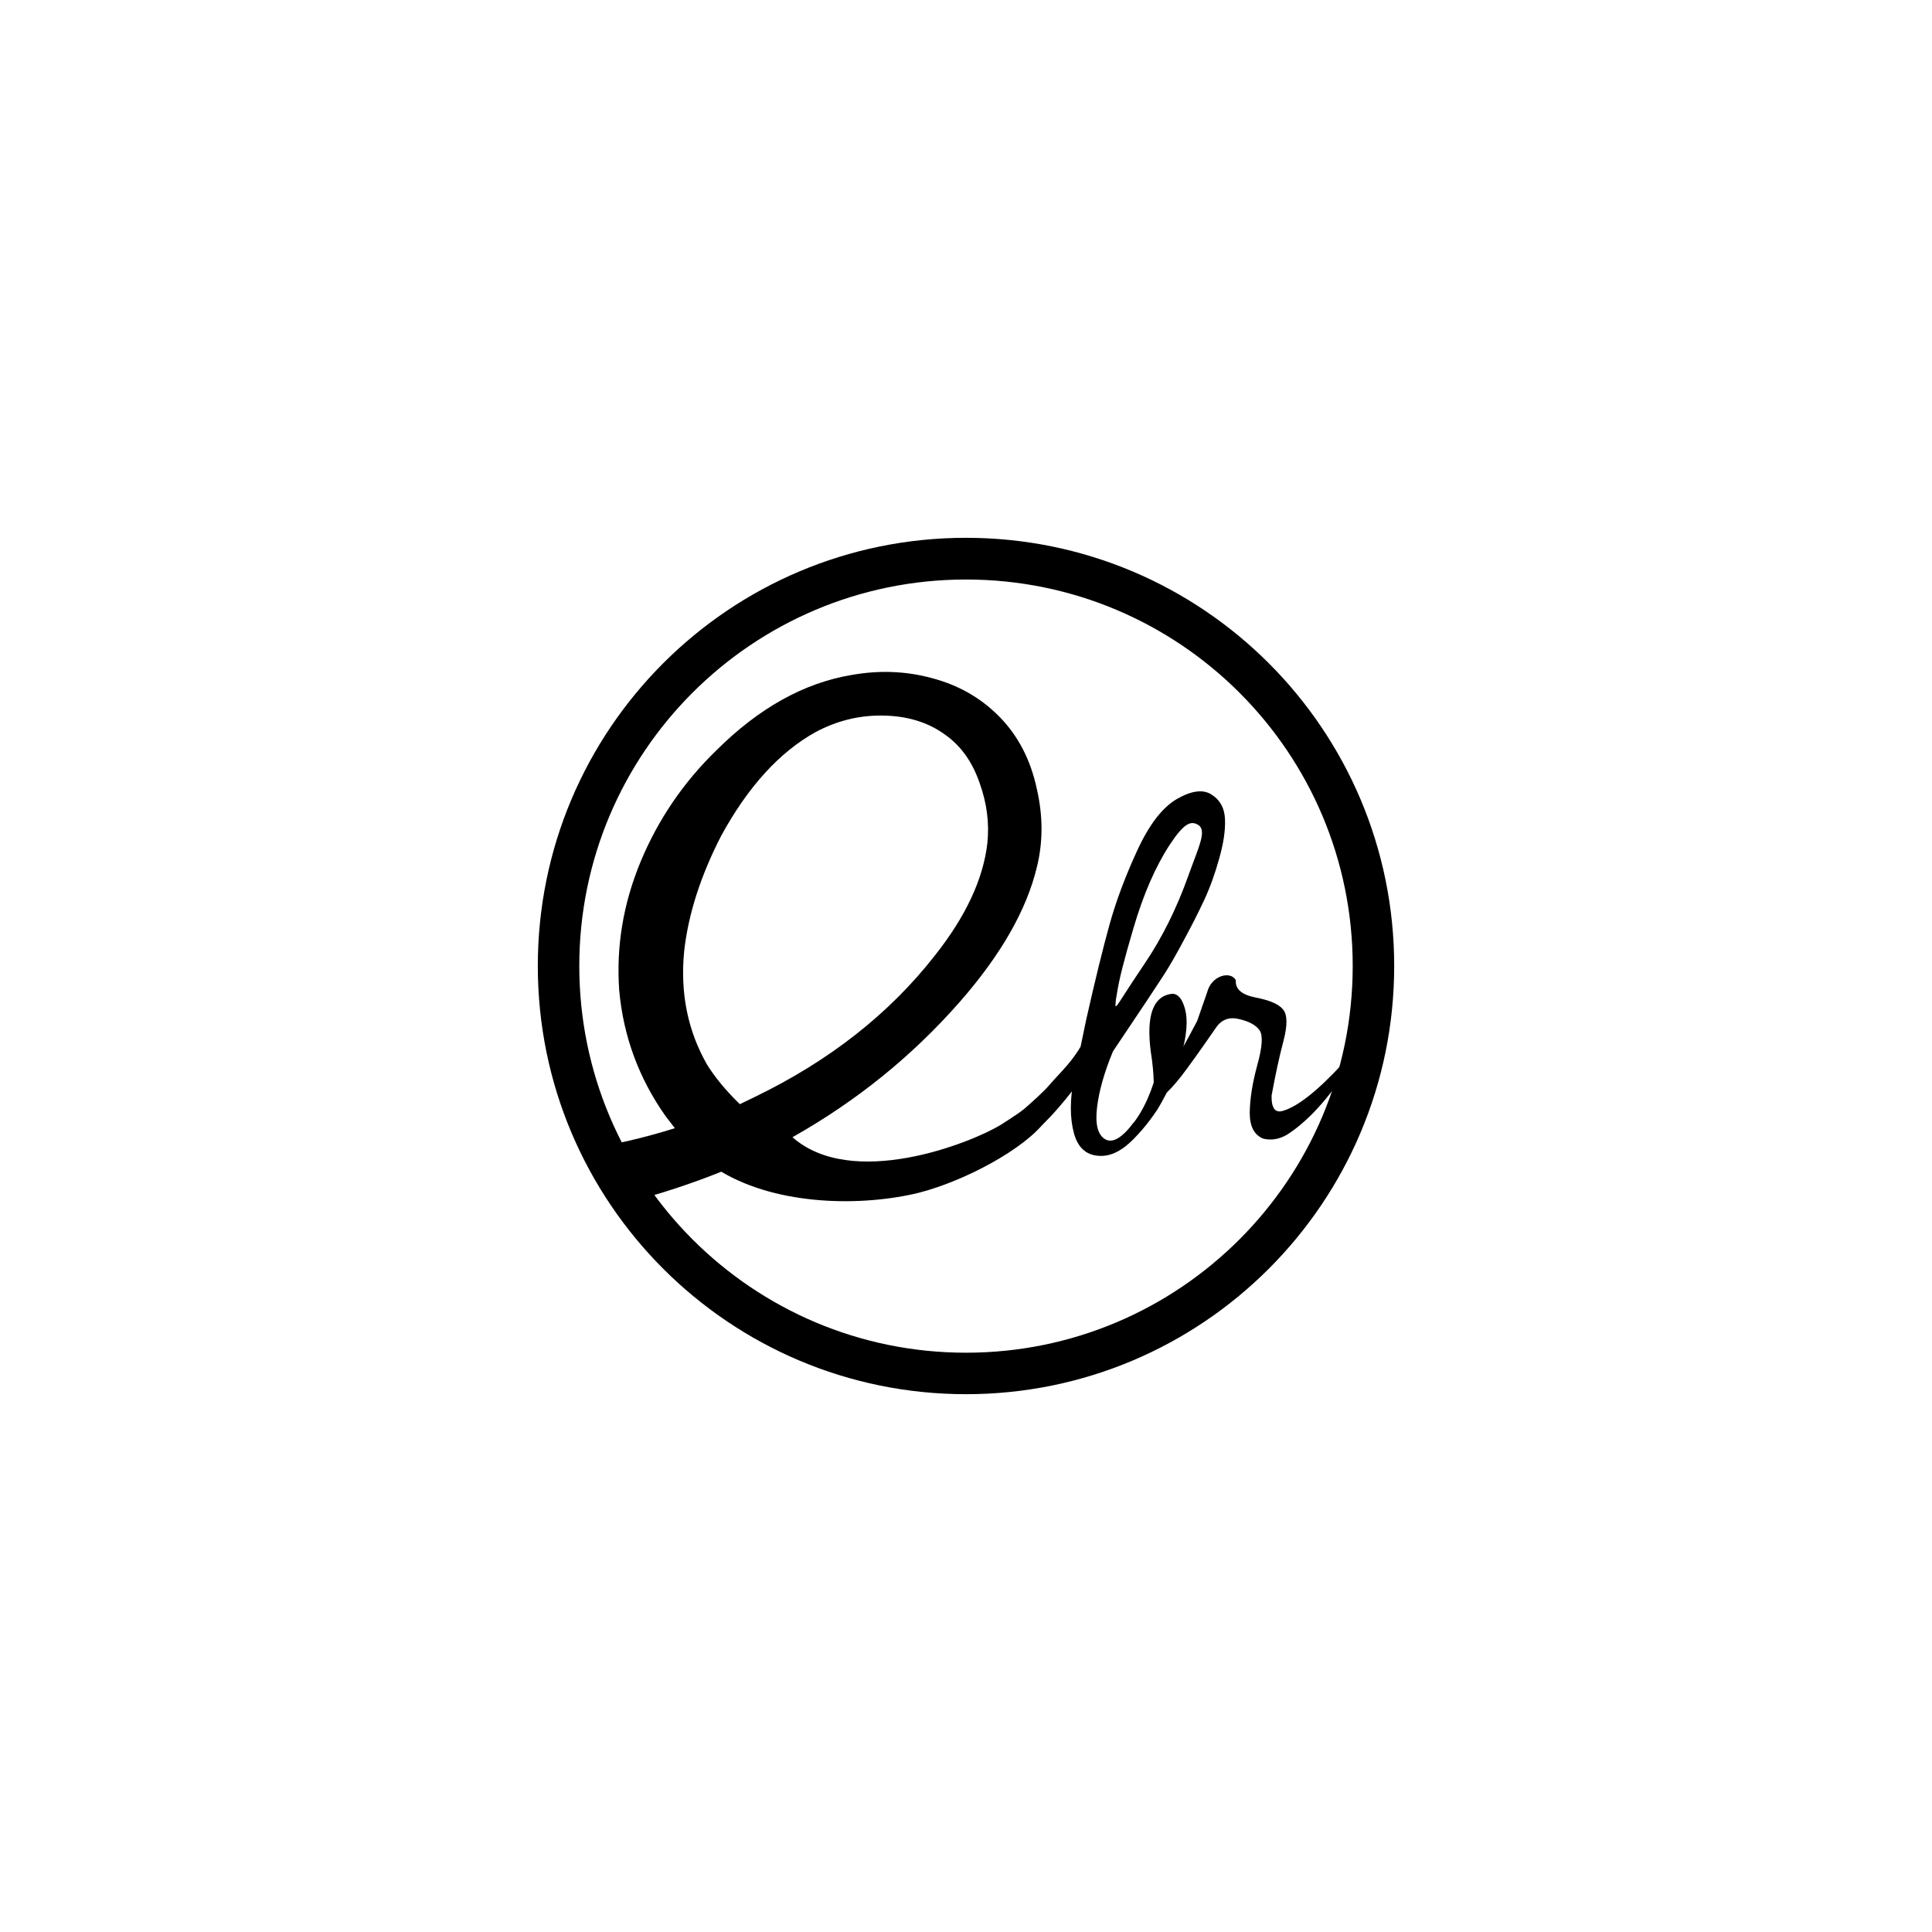
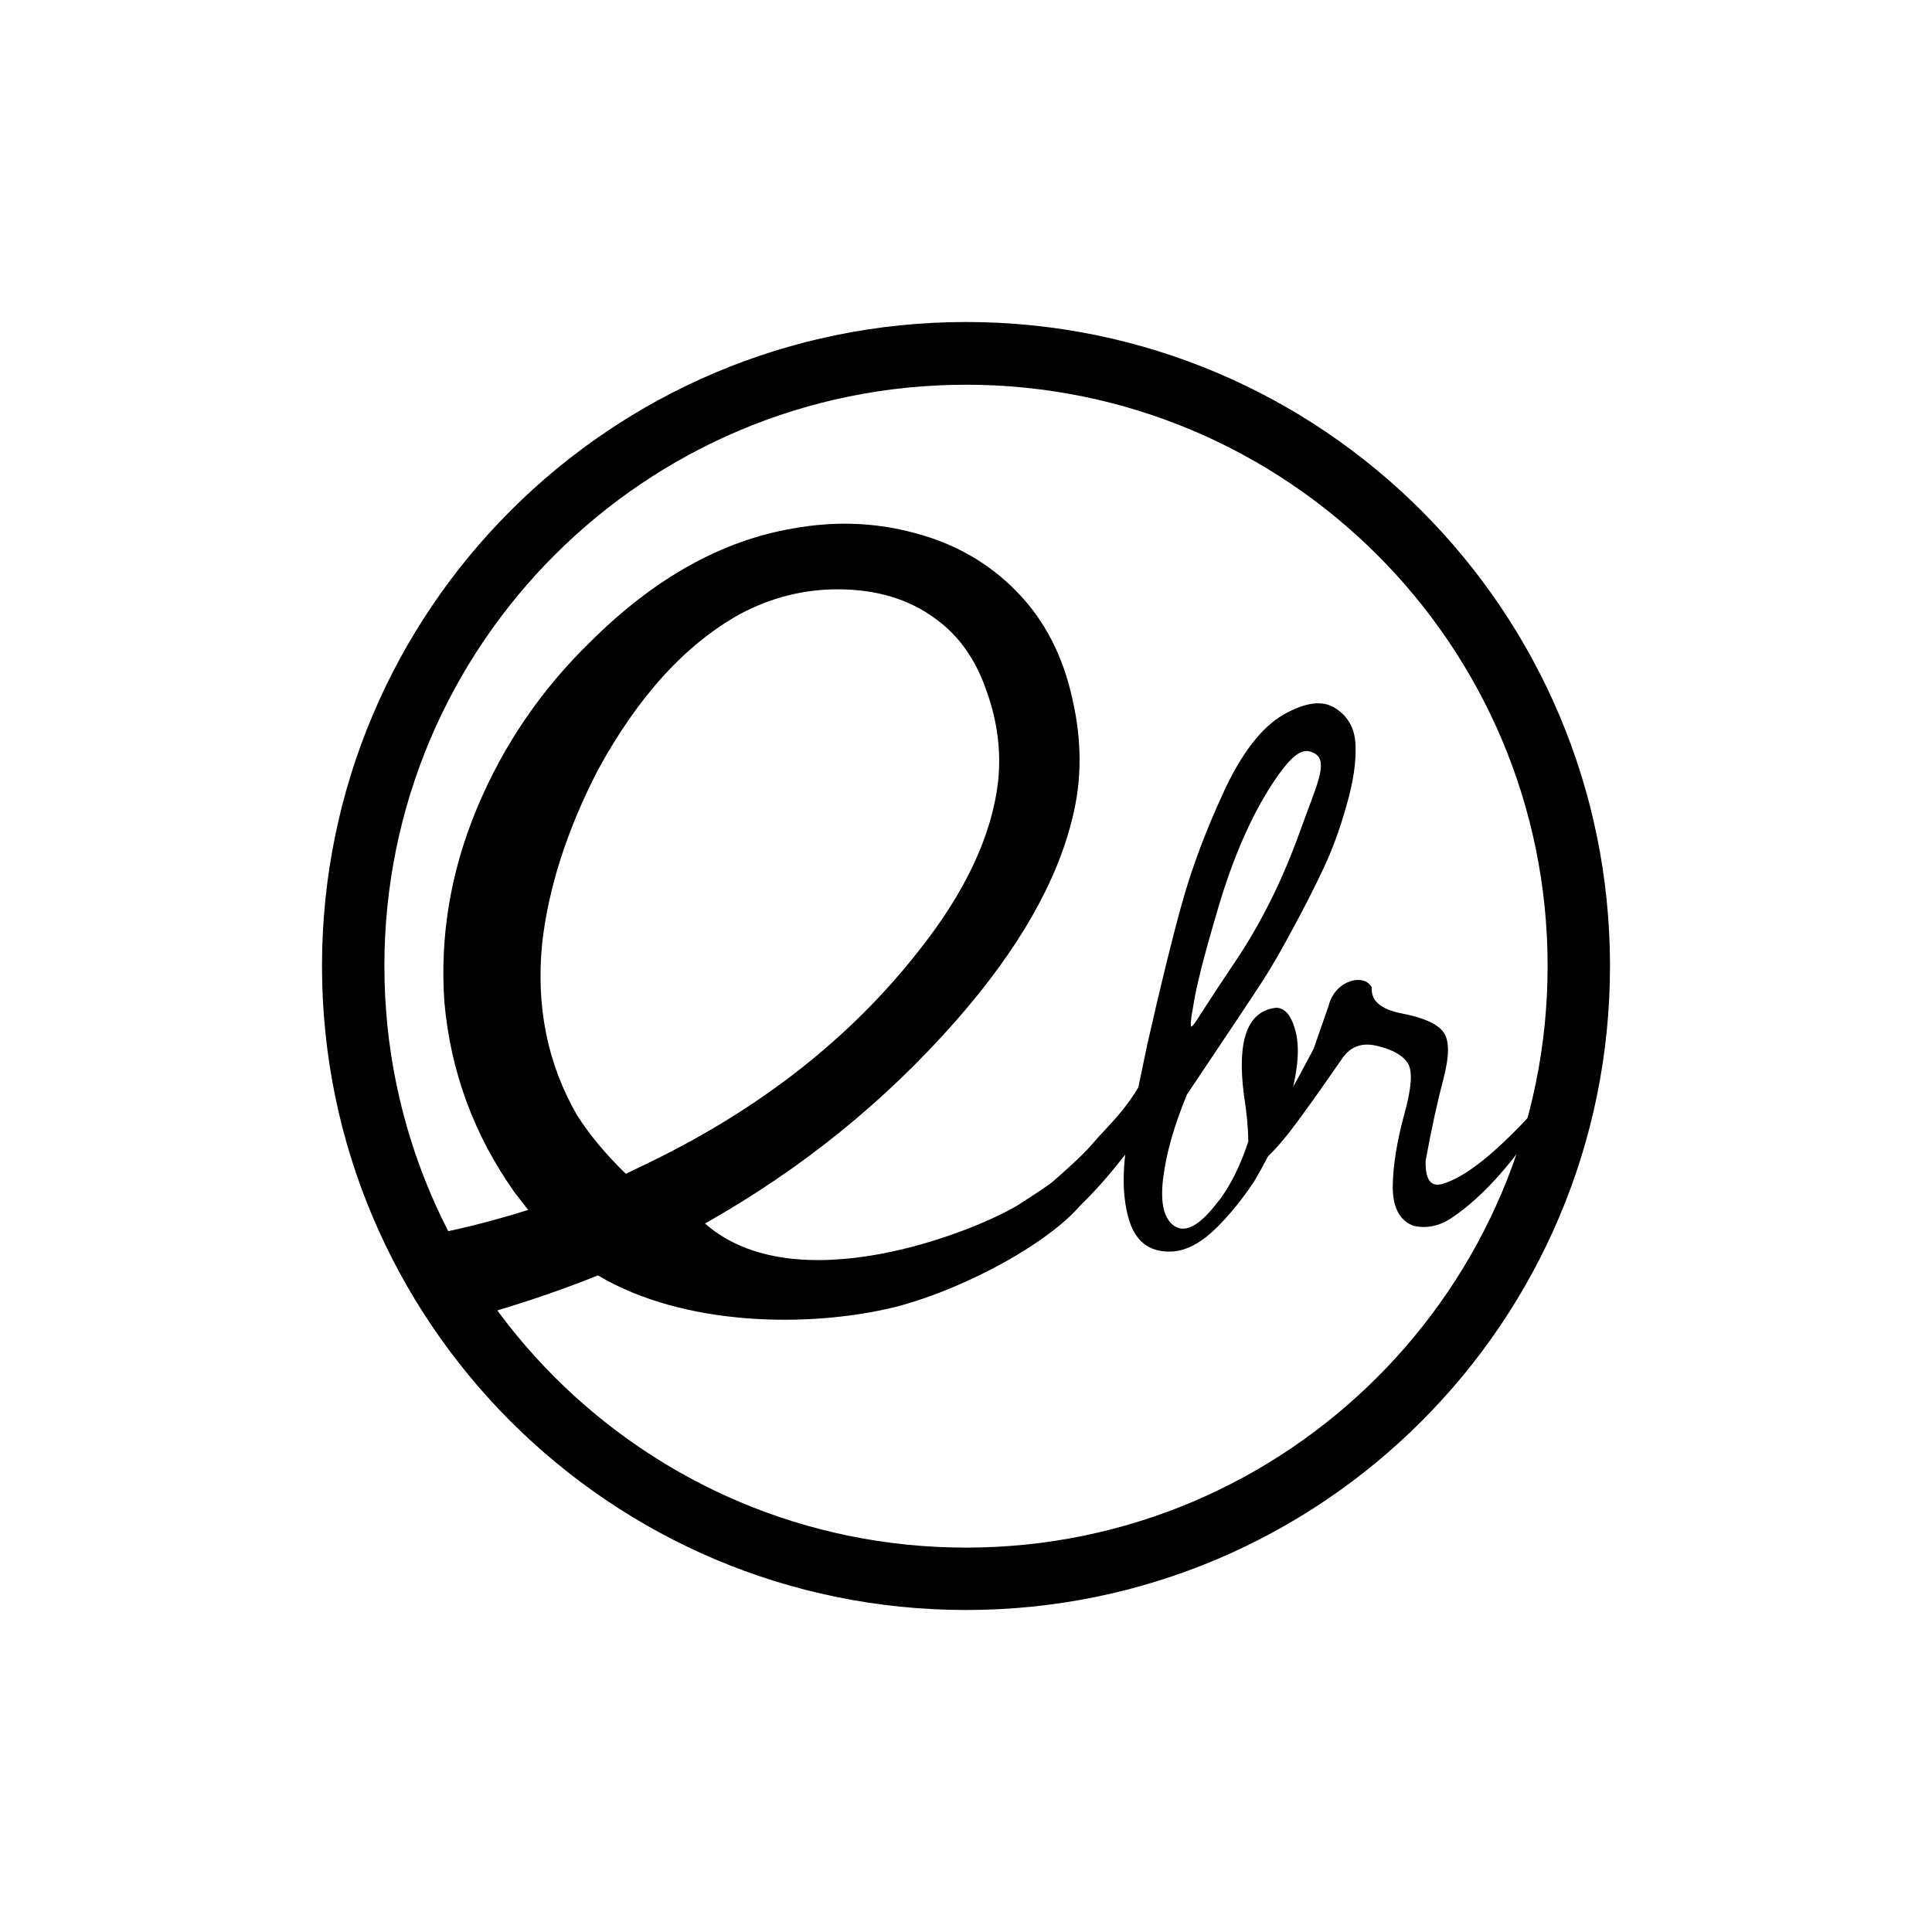
- <svg xmlns="http://www.w3.org/2000/svg" width="282" height="282" id="svg3041" version="1.1" viewBox="0 0 264.375 264.375">
+ <svg xmlns="http://www.w3.org/2000/svg" width="187.5" height="187.5" id="svg3041" version="1.1" viewBox="0 0 175.781 175.781">
  <defs id="defs3043">
    </defs>
-   <g id="layer1" transform="translate(-20.7451,221.9876)">
-     <text xml:space="preserve" style="font-style:normal;font-variant:normal;font-weight:normal;font-stretch:normal;font-size:10.686px;line-height:0%;font-family:econ;-inkscape-font-specification:econ;letter-spacing:0px;word-spacing:0px;fill:#000000;fill-opacity:1;stroke:none;stroke-width:0.89" x="152.933" y="-89.8" id="text2989">
-       <tspan id="tspan2991" x="152.933" y="-89.8" style="font-size:56.99px;line-height:1.25;stroke-width:0.89"> </tspan>
+   <g id="layer1" transform="translate(-20.7451,133.3939)">
+     <text xml:space="preserve" style="font-style:normal;font-variant:normal;font-weight:normal;font-stretch:normal;font-size:10.686px;line-height:0%;font-family:econ;-inkscape-font-specification:econ;letter-spacing:0px;word-spacing:0px;fill:#000000;fill-opacity:1;stroke:none;stroke-width:0.89" x="108.636" y="-45.503" id="text2989">
+       <tspan id="tspan2991" x="108.636" y="-45.503" style="font-size:56.99px;line-height:1.25;stroke-width:0.89"> </tspan>
    </text>
-     <g id="g5524" transform="matrix(0.2083333,0,0,0.2083333,69.58702,-18.2162)">
+     <g id="g5524" transform="matrix(0.2083333,0,0,0.2083333,25.29015,26.08067)">
      <text id="text3049" y="-362.573" x="400.059" style="font-style:normal;font-variant:normal;font-weight:normal;font-stretch:normal;font-size:54.435px;line-height:0%;font-family:'Lobster 1.4';-inkscape-font-specification:'Lobster 1.4';letter-spacing:0px;word-spacing:0px;fill:#000000;fill-opacity:1;stroke:none;stroke-width:4.536" xml:space="preserve">
        <tspan style="font-size:217.742px;line-height:1.25;stroke-width:4.536" y="-362.573" x="400.059" id="tspan3051"> </tspan>
      </text>
      <path id="path3008" d="m 400.059,-624.853 c -155.33,0 -281.25,125.92 -281.25,281.25 0,155.33 125.92,281.25 281.25,281.25 155.33,0 281.25,-125.92 281.25,-281.25 0,-155.33 -125.92,-281.25 -281.25,-281.25 z m 0,27.393 c 140.268,0 254.004,113.59 254.004,253.857 0,140.268 -113.736,254.004 -254.004,254.004 -140.268,0 -254.004,-113.736 -254.004,-254.004 0,-140.268 113.736,-253.857 254.004,-253.857 z" style="fill:#000000;fill-opacity:1;stroke:none;stroke-width:4.536" />
      <g style="fill:#000000;fill-opacity:1" transform="matrix(5.03798,0,0,5.037981,932.6361,-362.5618)" id="g3012">
        <path id="path3882" style="font-style:normal;font-weight:normal;font-size:40px;line-height:125%;font-family:'Simplesnails ver 4.0 ';-inkscape-font-specification:'Simplesnails ver 4.0 ';letter-spacing:0px;word-spacing:0px;fill:#000000;fill-opacity:1;stroke:none" d="m -81.237,18.962 c -0.02,-1.207 -0.149,-2.553 -0.386,-4.038 -0.614,-4.75 0.317,-7.264 2.791,-7.541 0.772,2.2e-5 1.336,0.683 1.692,2.049 0.356,1.366 0.218,3.246 -0.416,5.641 -0.614,2.395 -1.673,4.849 -3.177,7.363 -1.326,1.999 -2.732,3.622 -4.216,4.869 l -0.386,-1.485 c 1.762,-1.583 3.127,-3.87 4.097,-6.858 m -8.818,-8.135 c 1.188,-5.265 2.207,-9.422 3.058,-12.47 0.851,-3.068 2.059,-6.294 3.622,-9.679 1.564,-3.385 3.296,-5.621 5.196,-6.71 1.92,-1.089 3.424,-1.267 4.513,-0.534 1.108,0.713 1.682,1.791 1.722,3.236 0.059,1.425 -0.198,3.137 -0.772,5.136 -0.554,1.999 -1.217,3.82 -1.989,5.463 -0.772,1.643 -1.653,3.375 -2.642,5.196 -0.97,1.821 -1.831,3.315 -2.583,4.483 -0.732,1.148 -2.939,4.463 -6.621,9.946 -1.128,2.712 -1.821,5.156 -2.078,7.333 -0.257,2.177 0.099,3.553 1.069,4.127 0.97,0.554 2.217,-0.188 3.741,-2.227 1.643,-0.95 2.652,-1.297 1.366,0.623 -1.964,2.405 -3.672,3.731 -5.552,3.771 -1.861,0.04 -3.068,-0.93 -3.622,-2.91 -0.554,-1.999 -0.554,-4.424 0,-7.274 0.297,-1.366 0.821,-3.87 1.574,-7.512 m 3.88,-2.649 c -0.121,1.099 -0.021,0.896 0.238,0.608 0.196,-0.241 1.358,-2.137 3.55,-5.386 2.202,-3.263 4.116,-7.066 5.671,-11.431 1.321,-3.71 2.492,-5.918 1.225,-6.63 -0.913,-0.511 -1.778,-0.236 -3.658,2.614 -1.861,2.85 -3.434,6.463 -4.721,10.837 -1.287,4.374 -1.867,6.66 -2.164,8.56 m -2.566,7.93 c -2.059,2.731 -3.108,4.275 -3.147,4.632 -2.811,3.602 -4.9,5.62 -6.207,6.115 -1.145,0.109 -3.739,-0.568 -2.958,-1.269 0,0 4.671,-3.818 6.085,-5.496 1.414,-1.678 3.452,-3.343 4.878,-6.593 l 1.349,2.612" />
        <path id="path3884" style="font-style:normal;font-weight:normal;font-size:40px;line-height:125%;font-family:'Simplesnails ver 4.0 ';-inkscape-font-specification:'Simplesnails ver 4.0 ';letter-spacing:0px;word-spacing:0px;fill:#000000;fill-opacity:1;stroke:none" d="m -74.286,7.231 c 0.566,-2.292 3.116,-2.861 3.754,-1.607 -0.099,1.148 0.772,1.9 2.613,2.256 1.841,0.356 3.028,0.881 3.563,1.574 0.554,0.693 0.564,2.059 0.03,4.097 -0.534,2.019 -1.049,4.384 -1.544,7.096 -0.04,1.663 0.465,2.326 1.514,1.989 1.92,-0.574 4.493,-2.613 7.719,-6.116 l 0.356,0.297 0.119,0.713 c -2.454,3.662 -4.899,6.324 -7.333,7.987 -1.089,0.772 -2.227,1.029 -3.414,0.772 -1.207,-0.455 -1.811,-1.583 -1.811,-3.385 0.02,-1.801 0.346,-3.87 0.98,-6.205 0.653,-2.336 0.762,-3.84 0.327,-4.513 -0.435,-0.673 -1.306,-1.168 -2.613,-1.485 -1.287,-0.336 -2.296,1.5e-5 -3.028,1.009 -2.177,3.147 -3.721,5.305 -4.632,6.472 -0.91,1.148 -1.692,1.989 -2.345,2.524 -0.673,0.534 -1.069,0.515 -1.188,-0.059 l 1.87,-3.088 c 0.91,-1.346 2.167,-3.553 3.771,-6.621" />
        <path id="path3886" d="m -115.329,-34.563 c -1.748,-0.065 -3.53,0.065 -5.345,0.391 -6.185,1.043 -12.034,4.304 -17.547,9.782 -4.303,4.174 -7.597,8.999 -9.883,14.477 -2.286,5.478 -3.227,11.086 -2.824,16.825 0.538,5.999 2.555,11.477 6.051,16.433 0.403,0.522 0.807,1.043 1.21,1.565 -4.058,1.27 -7.921,2.162 -11.597,2.69 1.579,2.518 3.429,4.85 5.496,6.994 4.303,-1.152 8.358,-2.488 12.152,-4.01 7.508,4.464 18.399,4.542 25.738,2.747 6.103,-1.564 13.778,-5.738 16.462,-9.284 2.189,-2.892 1.097,-2.658 -0.693,-1.447 -0.78,0.527 0.876,-1.561 -0.518,-1.098 -0.632,0.21 -0.976,0.686 -4.589,2.994 -4.014,2.416 -19.352,8.441 -27.122,1.589 8.336,-4.695 15.597,-10.564 21.782,-17.607 5.378,-6.13 8.74,-11.999 10.084,-17.607 0.807,-3.261 0.807,-6.651 0,-10.173 -0.807,-3.782 -2.42,-6.912 -4.841,-9.39 -2.42,-2.478 -5.378,-4.173 -8.874,-5.086 -1.681,-0.456 -3.395,-0.717 -5.143,-0.783 z m -1.513,5.673 c 3.361,7.8e-5 6.185,0.848 8.471,2.543 2.017,1.435 3.496,3.521 4.437,6.26 0.941,2.609 1.277,5.217 1.008,7.825 -0.538,4.695 -2.824,9.586 -6.857,14.673 -5.916,7.565 -13.715,13.694 -23.396,18.39 l -0.807,0.391 -1.21,0.587 c -1.748,-1.695 -3.16,-3.391 -4.235,-5.086 -2.555,-4.434 -3.563,-9.39 -3.025,-14.868 0.538,-4.826 2.151,-9.847 4.84,-15.064 3.496,-6.391 7.597,-10.89 12.303,-13.499 2.689,-1.435 5.513,-2.152 8.471,-2.152 z" style="font-style:normal;font-variant:normal;font-weight:normal;font-stretch:normal;font-size:64px;line-height:125%;font-family:econ;-inkscape-font-specification:econ;letter-spacing:0px;word-spacing:0px;fill:#000000;fill-opacity:1;stroke:none" />
      </g>
    </g>
  </g>
</svg>
